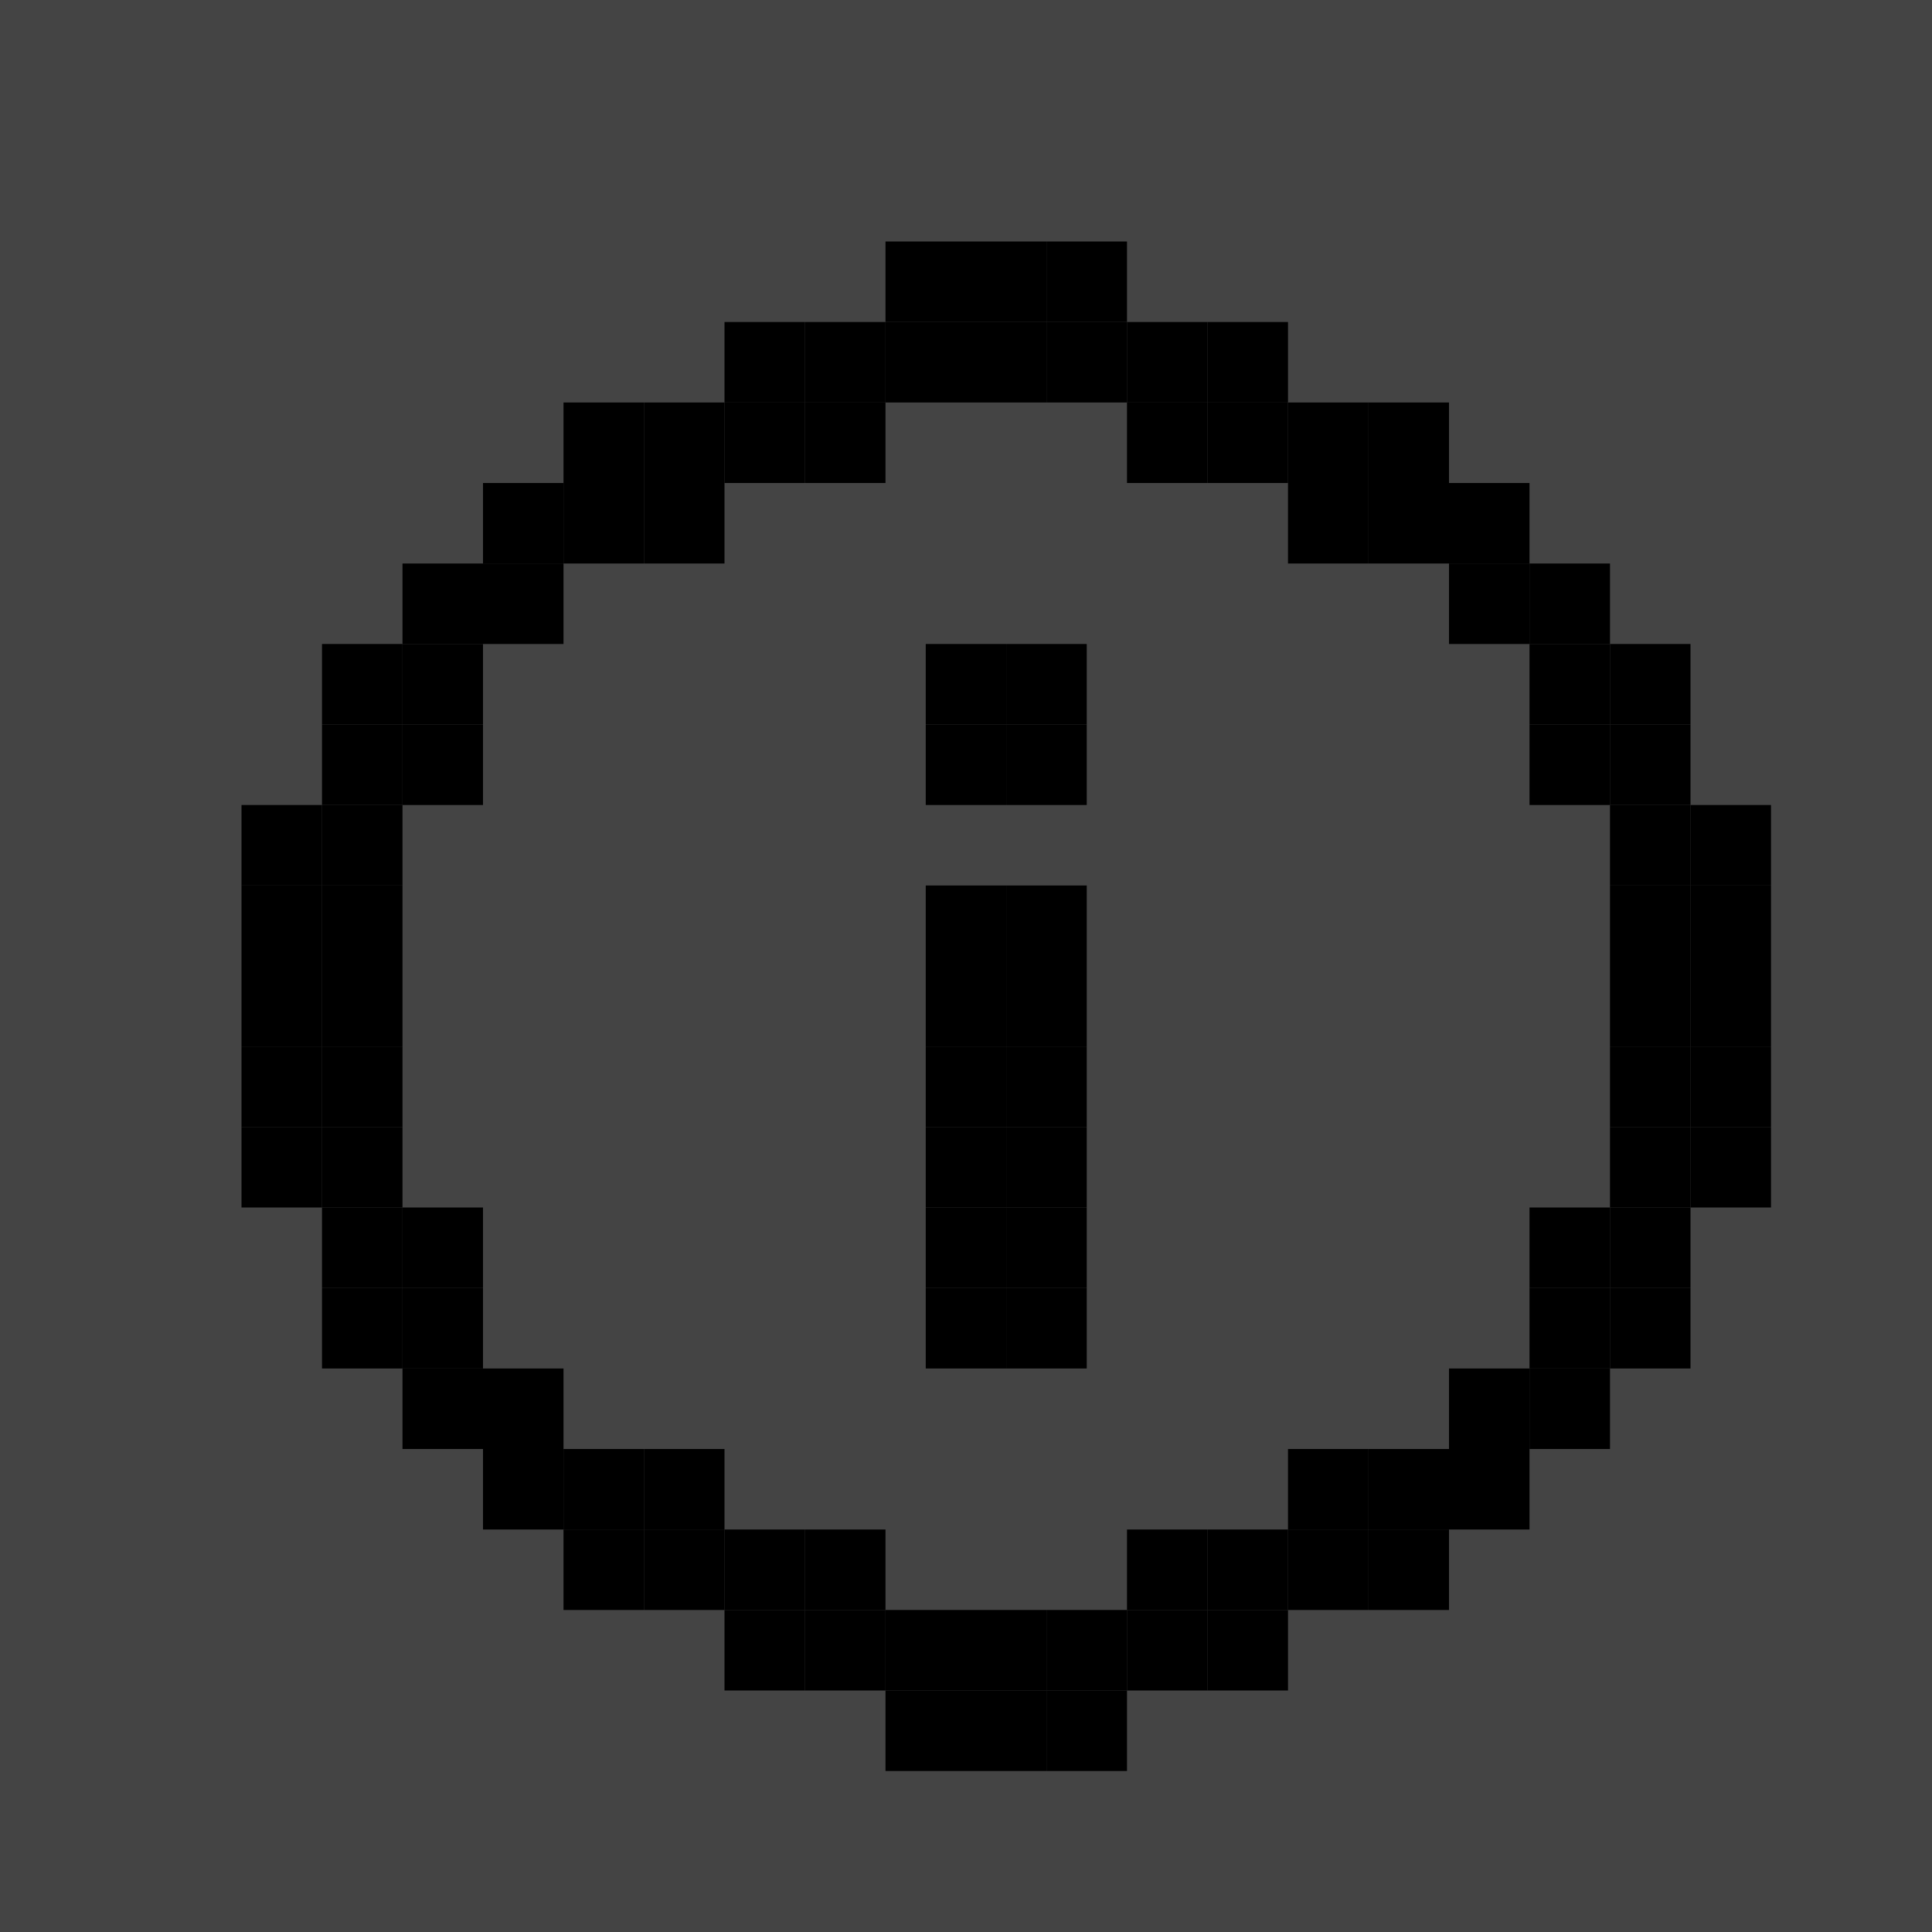
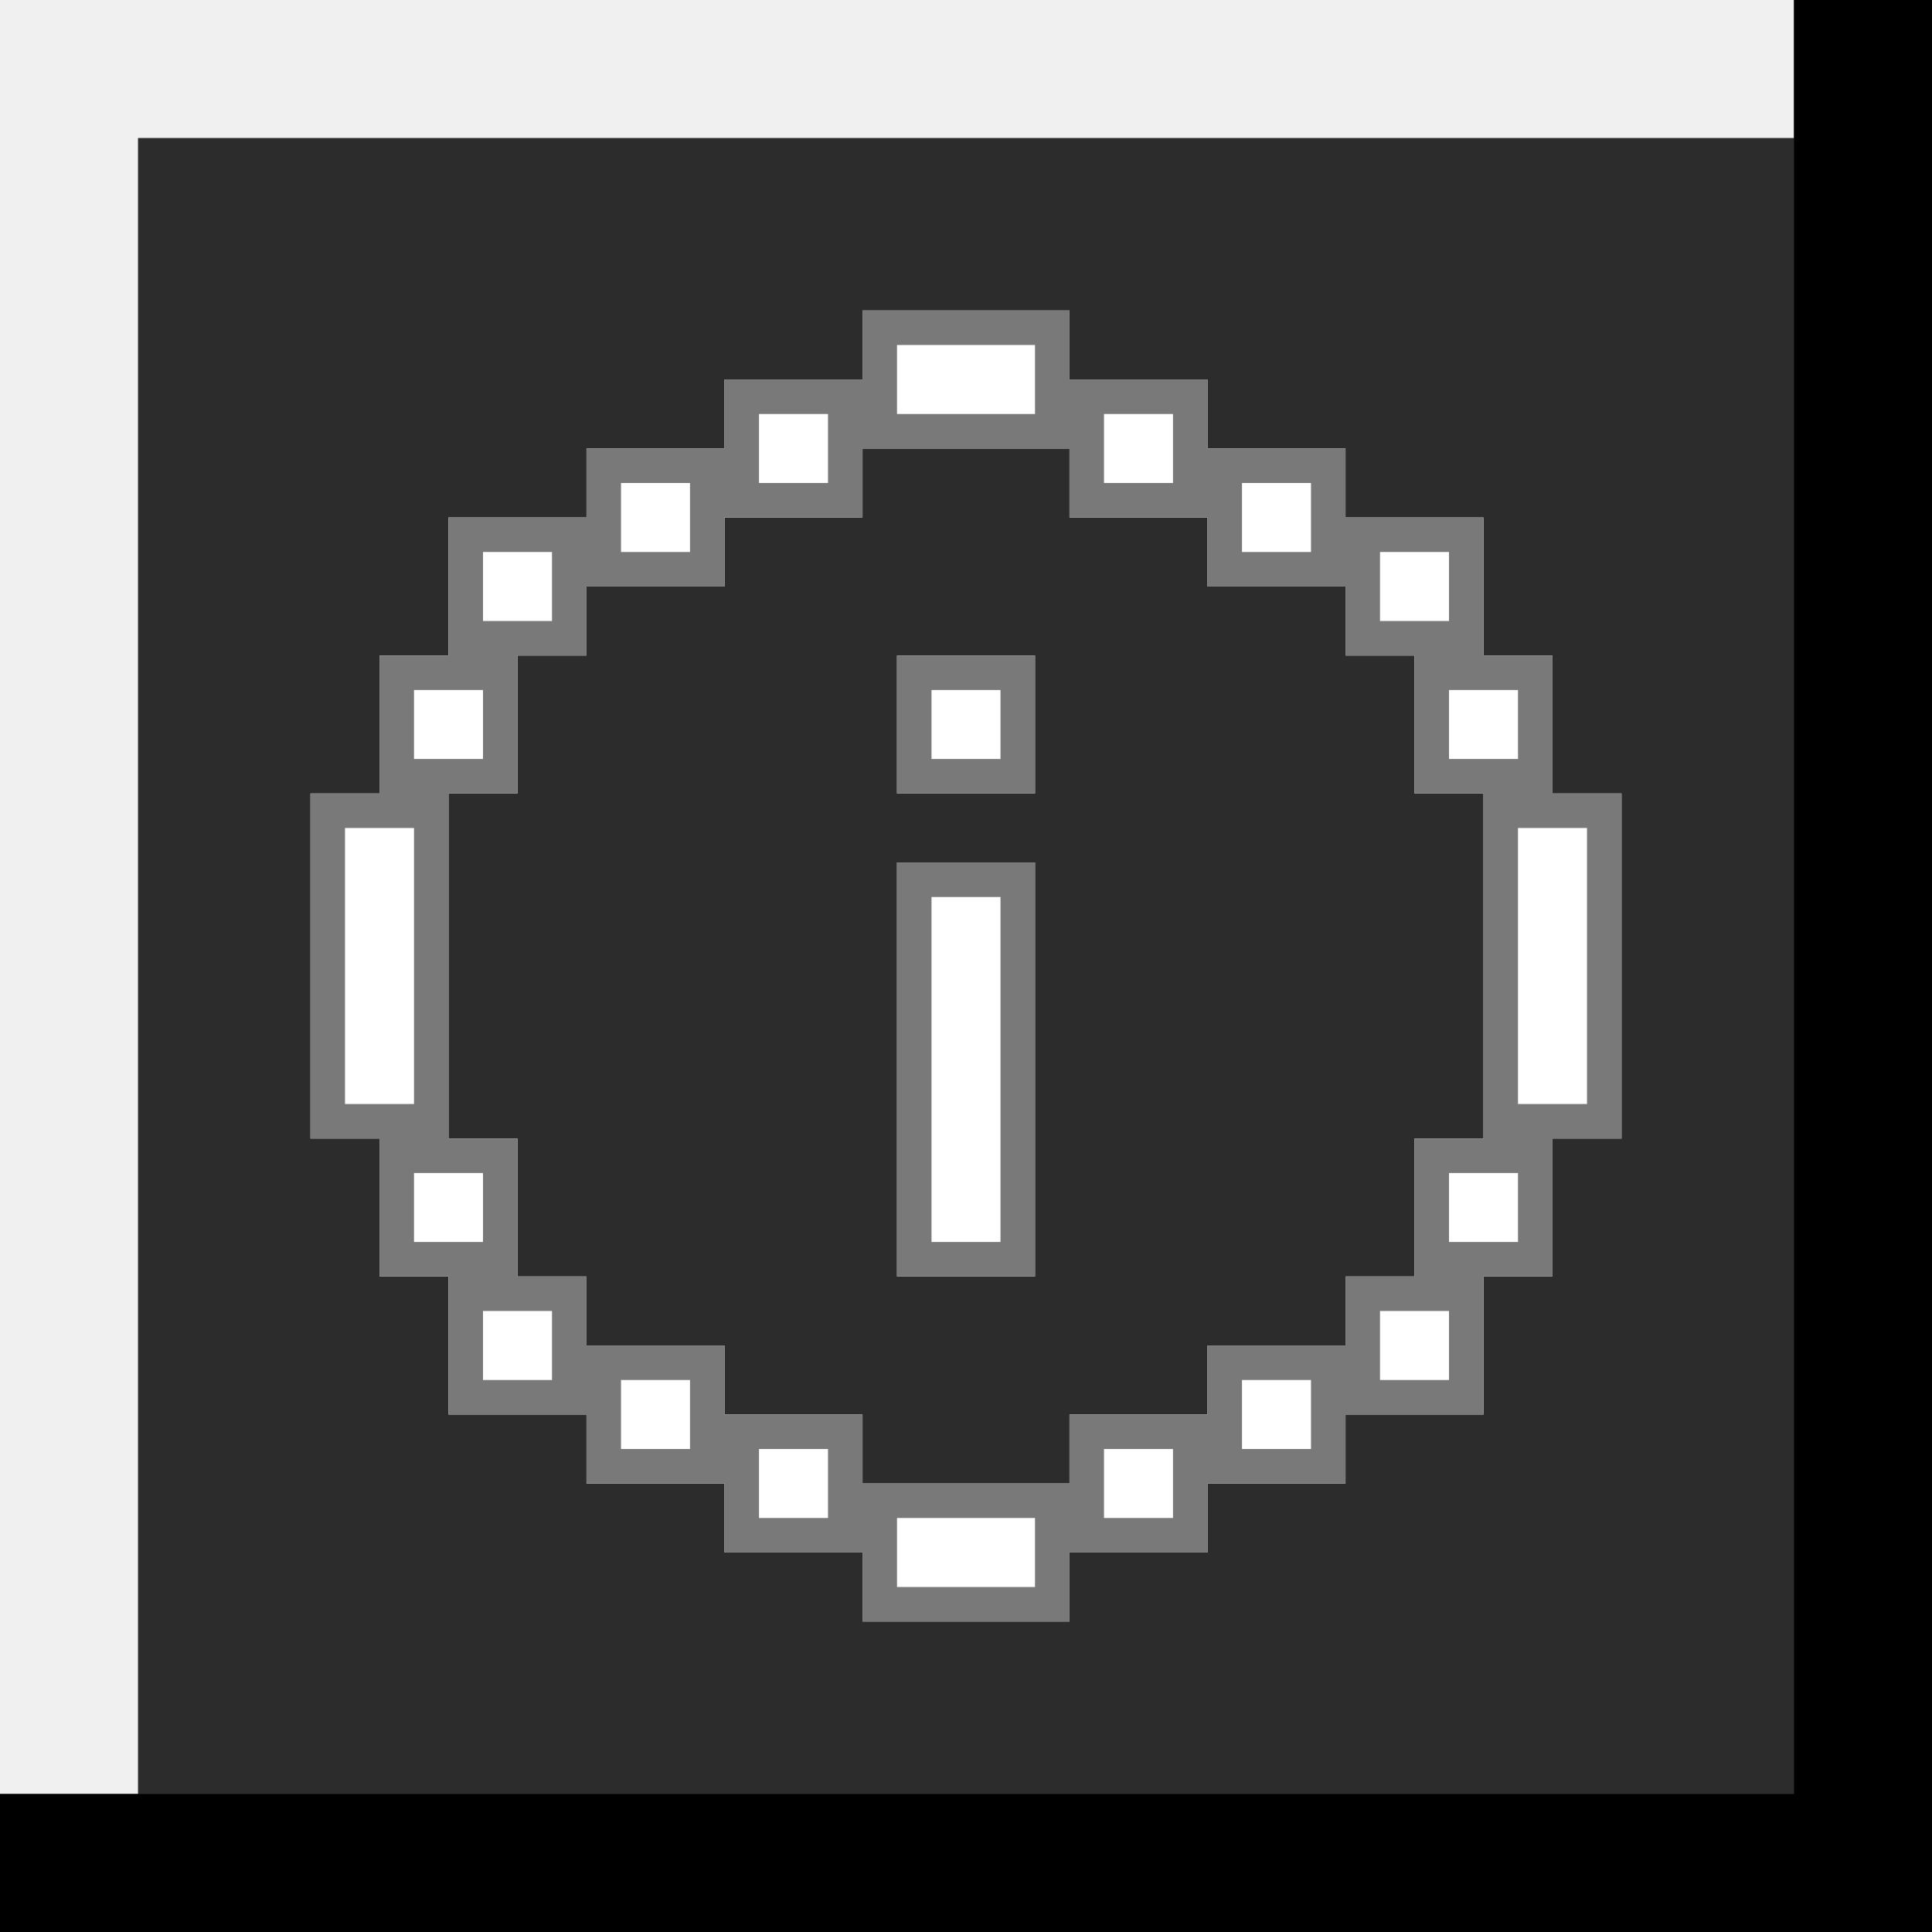
- <svg xmlns="http://www.w3.org/2000/svg" width="48" height="48" viewBox="0 0 48 48" fill="none">
-   <rect width="48" height="48" fill="#444444" />
-   <rect x="22" y="42" width="2" height="2" fill="black" />
-   <rect x="22" y="40" width="2" height="2" fill="black" />
-   <rect x="24" y="42" width="2" height="2" fill="black" />
-   <rect x="24" y="40" width="2" height="2" fill="black" />
-   <rect x="26" y="42" width="2" height="2" fill="black" />
-   <rect x="26" y="40" width="2" height="2" fill="black" />
-   <rect x="28" y="40" width="2" height="2" fill="black" />
-   <rect x="28" y="38" width="2" height="2" fill="black" />
-   <rect x="18" y="40" width="2" height="2" fill="black" />
-   <rect x="18" y="38" width="2" height="2" fill="black" />
-   <rect x="32" y="38" width="2" height="2" fill="black" />
-   <rect x="32" y="36" width="2" height="2" fill="black" />
-   <rect x="14" y="38" width="2" height="2" fill="black" />
-   <rect x="14" y="36" width="2" height="2" fill="black" />
-   <rect x="36" y="36" width="2" height="2" fill="black" />
-   <rect x="12" y="36" width="2" height="2" fill="black" />
-   <rect x="30" y="40" width="2" height="2" fill="black" />
-   <rect x="30" y="38" width="2" height="2" fill="black" />
-   <rect x="20" y="40" width="2" height="2" fill="black" />
-   <rect x="20" y="38" width="2" height="2" fill="black" />
-   <rect x="34" y="38" width="2" height="2" fill="black" />
-   <rect x="34" y="36" width="2" height="2" fill="black" />
-   <rect x="16" y="38" width="2" height="2" fill="black" />
-   <rect x="16" y="36" width="2" height="2" fill="black" />
-   <rect x="40" y="32" width="2" height="2" fill="black" />
-   <rect x="38" y="32" width="2" height="2" fill="black" />
-   <rect x="8" y="32" width="2" height="2" fill="black" />
-   <rect x="10" y="32" width="2" height="2" fill="black" />
-   <rect x="40" y="30" width="2" height="2" fill="black" />
-   <rect x="38" y="30" width="2" height="2" fill="black" />
-   <rect x="8" y="30" width="2" height="2" fill="black" />
-   <rect x="10" y="30" width="2" height="2" fill="black" />
-   <rect x="42" y="28" width="2" height="2" fill="black" />
-   <rect x="40" y="28" width="2" height="2" fill="black" />
-   <rect x="6" y="28" width="2" height="2" fill="black" />
-   <rect x="8" y="28" width="2" height="2" fill="black" />
-   <rect x="42" y="26" width="2" height="2" fill="black" />
-   <rect x="40" y="26" width="2" height="2" fill="black" />
-   <rect x="6" y="26" width="2" height="2" fill="black" />
-   <rect x="8" y="26" width="2" height="2" fill="black" />
-   <rect x="42" y="24" width="2" height="2" fill="black" />
-   <rect x="40" y="24" width="2" height="2" fill="black" />
-   <rect x="6" y="24" width="2" height="2" fill="black" />
-   <rect x="8" y="24" width="2" height="2" fill="black" />
-   <rect x="42" y="22" width="2" height="2" fill="black" />
-   <rect x="40" y="22" width="2" height="2" fill="black" />
-   <rect x="6" y="22" width="2" height="2" fill="black" />
-   <rect x="8" y="22" width="2" height="2" fill="black" />
-   <rect x="42" y="20" width="2" height="2" fill="black" />
-   <rect x="40" y="20" width="2" height="2" fill="black" />
-   <rect x="6" y="20" width="2" height="2" fill="black" />
-   <rect x="8" y="20" width="2" height="2" fill="black" />
-   <rect x="40" y="16" width="2" height="2" fill="black" />
-   <rect x="38" y="16" width="2" height="2" fill="black" />
-   <rect x="8" y="16" width="2" height="2" fill="black" />
-   <rect x="10" y="16" width="2" height="2" fill="black" />
-   <rect x="38" y="14" width="2" height="2" fill="black" />
-   <rect x="36" y="14" width="2" height="2" fill="black" />
-   <rect x="10" y="14" width="2" height="2" fill="black" />
-   <rect x="12" y="14" width="2" height="2" fill="black" />
-   <rect x="36" y="12" width="2" height="2" fill="black" />
-   <rect x="12" y="12" width="2" height="2" fill="black" />
-   <rect x="34" y="10" width="2" height="2" fill="black" />
-   <rect x="34" y="12" width="2" height="2" fill="black" />
-   <rect x="16" y="10" width="2" height="2" fill="black" />
-   <rect x="16" y="12" width="2" height="2" fill="black" />
-   <rect x="30" y="8" width="2" height="2" fill="black" />
-   <rect x="30" y="10" width="2" height="2" fill="black" />
-   <rect x="20" y="8" width="2" height="2" fill="black" />
-   <rect x="20" y="10" width="2" height="2" fill="black" />
-   <rect x="26" y="6" width="2" height="2" fill="black" />
-   <rect x="26" y="8" width="2" height="2" fill="black" />
-   <rect x="32" y="10" width="2" height="2" fill="black" />
-   <rect x="32" y="12" width="2" height="2" fill="black" />
-   <rect x="14" y="10" width="2" height="2" fill="black" />
-   <rect x="14" y="12" width="2" height="2" fill="black" />
-   <rect x="28" y="8" width="2" height="2" fill="black" />
-   <rect x="28" y="10" width="2" height="2" fill="black" />
-   <rect x="18" y="8" width="2" height="2" fill="black" />
-   <rect x="18" y="10" width="2" height="2" fill="black" />
-   <rect x="24" y="6" width="2" height="2" fill="black" />
-   <rect x="24" y="8" width="2" height="2" fill="black" />
-   <rect x="25" y="16" width="2" height="2" fill="black" />
-   <rect x="25" y="22" width="2" height="2" fill="black" />
-   <rect x="25" y="26" width="2" height="2" fill="black" />
-   <rect x="25" y="30" width="2" height="2" fill="black" />
-   <rect x="25" y="18" width="2" height="2" fill="black" />
-   <rect x="25" y="24" width="2" height="2" fill="black" />
-   <rect x="25" y="28" width="2" height="2" fill="black" />
-   <rect x="25" y="32" width="2" height="2" fill="black" />
-   <rect x="22" y="6" width="2" height="2" fill="black" />
-   <rect x="22" y="8" width="2" height="2" fill="black" />
-   <rect x="23" y="16" width="2" height="2" fill="black" />
-   <rect x="23" y="22" width="2" height="2" fill="black" />
-   <rect x="23" y="26" width="2" height="2" fill="black" />
-   <rect x="23" y="30" width="2" height="2" fill="black" />
-   <rect x="23" y="18" width="2" height="2" fill="black" />
-   <rect x="23" y="24" width="2" height="2" fill="black" />
-   <rect x="23" y="28" width="2" height="2" fill="black" />
-   <rect x="23" y="32" width="2" height="2" fill="black" />
-   <rect x="40" y="18" width="2" height="2" fill="black" />
-   <rect x="38" y="18" width="2" height="2" fill="black" />
-   <rect x="8" y="18" width="2" height="2" fill="black" />
-   <rect x="10" y="18" width="2" height="2" fill="black" />
-   <rect x="38" y="34" width="2" height="2" fill="black" />
-   <rect x="36" y="34" width="2" height="2" fill="black" />
-   <rect x="10" y="34" width="2" height="2" fill="black" />
-   <rect x="12" y="34" width="2" height="2" fill="black" />
+ <svg xmlns="http://www.w3.org/2000/svg" width="56" height="56" viewBox="0 0 56 56" fill="none">
+   <g clip-path="url(#clip0_399_33095)">
+     <rect width="56" height="56" fill="#2C2C2C" />
+     <path fill-rule="evenodd" clip-rule="evenodd" d="M4 0H2.38419e-06L0 52H4L4 4H52V0H4Z" fill="#F0F0F0" />
+     <path fill-rule="evenodd" clip-rule="evenodd" d="M56 52L56 0H52L52 52H0V56H56L56 52Z" fill="black" />
+     <mask id="path-3-inside-1_399_33095" fill="white">
+       <path fill-rule="evenodd" clip-rule="evenodd" d="M26 19H28H30V21V23H28H26V21V19ZM30 25H28H26V27V29V31V33V35V37H28H30V35V33V31V29V27V25Z" />
+     </mask>
+     <path fill-rule="evenodd" clip-rule="evenodd" d="M26 19H28H30V21V23H28H26V21V19ZM30 25H28H26V27V29V31V33V35V37H28H30V35V33V31V29V27V25Z" fill="white" />
+     <path d="M26 19V18H25V19H26ZM30 19H31V18H30V19ZM30 23V24H31V23H30ZM26 23H25V24H26V23ZM30 25H31V24H30V25ZM26 25V24H25V25H26ZM26 37H25V38H26V37ZM30 37V38H31V37H30ZM28 18H26V20H28V18ZM30 18H28V20H30V18ZM31 21V19H29V21H31ZM31 23V21H29V23H31ZM28 24H30V22H28V24ZM26 24H28V22H26V24ZM25 21V23H27V21H25ZM25 19V21H27V19H25ZM28 26H30V24H28V26ZM26 26H28V24H26V26ZM27 27V25H25V27H27ZM27 29V27H25V29H27ZM27 31V29H25V31H27ZM27 33V31H25V33H27ZM27 35V33H25V35H27ZM27 37V35H25V37H27ZM28 36H26V38H28V36ZM30 36H28V38H30V36ZM29 35V37H31V35H29ZM29 33V35H31V33H29ZM29 31V33H31V31H29ZM29 29V31H31V29H29ZM29 27V29H31V27H29ZM29 25V27H31V25H29Z" fill="#797979" mask="url(#path-3-inside-1_399_33095)" />
+     <mask id="path-5-inside-2_399_33095" fill="white">
+       <path fill-rule="evenodd" clip-rule="evenodd" d="M29 9H31V11H33H35V13H37H39V15H41H43V17V19H45V21V23H47V25V27V29V31V33H45V35V37H43V39V41H41H39V43H37H35V45H33H31V47H29H27H25V45H23H21V43H19H17V41H15H13V39V37H11V35V33H9V31V29V27V25V23H11V21V19H13V17V15H15H17V13H19H21V11H23H25V9H27H29ZM15 35V37H17V39H19H21V41H23H25V43H27H29H31V41H33H35V39H37H39V37H41V35V33H43V31V29V27V25V23H41V21V19H39V17H37H35V15H33H31V13H29H27H25V15H23H21V17H19H17V19H15V21V23H13V25V27V29V31V33H15V35Z" />
+     </mask>
+     <path fill-rule="evenodd" clip-rule="evenodd" d="M29 9H31V11H33H35V13H37H39V15H41H43V17V19H45V21V23H47V25V27V29V31V33H45V35V37H43V39V41H41H39V43H37H35V45H33H31V47H29H27H25V45H23H21V43H19H17V41H15H13V39V37H11V35V33H9V31V29V27V25V23H11V21V19H13V17V15H15H17V13H19H21V11H23H25V9H27H29ZM15 35V37H17V39H19H21V41H23H25V43H27H29H31V41H33H35V39H37H39V37H41V35V33H43V31V29V27V25V23H41V21V19H39V17H37H35V15H33H31V13H29H27H25V15H23H21V17H19H17V19H15V21V23H13V25V27V29V31V33H15V35Z" fill="white" />
+     <path d="M31 9H32V8H31V9ZM31 11H30V12H31V11ZM35 11H36V10H35V11ZM35 13H34V14H35V13ZM39 13H40V12H39V13ZM39 15H38V16H39V15ZM43 15H44V14H43V15ZM43 19H42V20H43V19ZM45 19H46V18H45V19ZM45 23H44V24H45V23ZM47 23H48V22H47V23ZM47 33V34H48V33H47ZM45 33V32H44V33H45ZM45 37V38H46V37H45ZM43 37V36H42V37H43ZM43 41V42H44V41H43ZM39 41V40H38V41H39ZM39 43V44H40V43H39ZM35 43V42H34V43H35ZM35 45V46H36V45H35ZM31 45V44H30V45H31ZM31 47V48H32V47H31ZM25 47H24V48H25V47ZM25 45H26V44H25V45ZM21 45H20V46H21V45ZM21 43H22V42H21V43ZM17 43H16V44H17V43ZM17 41H18V40H17V41ZM13 41H12V42H13V41ZM13 37H14V36H13V37ZM11 37H10V38H11V37ZM11 33H12V32H11V33ZM9 33H8V34H9V33ZM9 23V22H8V23H9ZM11 23V24H12V23H11ZM11 19V18H10V19H11ZM13 19V20H14V19H13ZM13 15V14H12V15H13ZM17 15V16H18V15H17ZM17 13V12H16V13H17ZM21 13V14H22V13H21ZM21 11V10H20V11H21ZM25 11V12H26V11H25ZM25 9V8H24V9H25ZM15 37H14V38H15V37ZM17 37H18V36H17V37ZM17 39H16V40H17V39ZM21 39H22V38H21V39ZM21 41H20V42H21V41ZM25 41H26V40H25V41ZM25 43H24V44H25V43ZM31 43V44H32V43H31ZM31 41V40H30V41H31ZM35 41V42H36V41H35ZM35 39V38H34V39H35ZM39 39V40H40V39H39ZM39 37V36H38V37H39ZM41 37V38H42V37H41ZM41 33V32H40V33H41ZM43 33V34H44V33H43ZM43 23H44V22H43V23ZM41 23H40V24H41V23ZM41 19H42V18H41V19ZM39 19H38V20H39V19ZM39 17H40V16H39V17ZM35 17H34V18H35V17ZM35 15H36V14H35V15ZM31 15H30V16H31V15ZM31 13H32V12H31V13ZM25 13V12H24V13H25ZM25 15V16H26V15H25ZM21 15V14H20V15H21ZM21 17V18H22V17H21ZM17 17V16H16V17H17ZM17 19V20H18V19H17ZM15 19V18H14V19H15ZM15 23V24H16V23H15ZM13 23V22H12V23H13ZM13 33H12V34H13V33ZM15 33H16V32H15V33ZM31 8H29V10H31V8ZM32 11V9H30V11H32ZM33 10H31V12H33V10ZM35 10H33V12H35V10ZM36 13V11H34V13H36ZM37 12H35V14H37V12ZM39 12H37V14H39V12ZM40 15V13H38V15H40ZM41 14H39V16H41V14ZM43 14H41V16H43V14ZM44 17V15H42V17H44ZM44 19V17H42V19H44ZM45 18H43V20H45V18ZM46 21V19H44V21H46ZM46 23V21H44V23H46ZM47 22H45V24H47V22ZM48 25V23H46V25H48ZM48 27V25H46V27H48ZM48 29V27H46V29H48ZM48 31V29H46V31H48ZM48 33V31H46V33H48ZM45 34H47V32H45V34ZM46 35V33H44V35H46ZM46 37V35H44V37H46ZM43 38H45V36H43V38ZM44 39V37H42V39H44ZM44 41V39H42V41H44ZM41 42H43V40H41V42ZM39 42H41V40H39V42ZM40 43V41H38V43H40ZM37 44H39V42H37V44ZM35 44H37V42H35V44ZM36 45V43H34V45H36ZM33 46H35V44H33V46ZM31 46H33V44H31V46ZM32 47V45H30V47H32ZM29 48H31V46H29V48ZM27 48H29V46H27V48ZM25 48H27V46H25V48ZM24 45V47H26V45H24ZM23 46H25V44H23V46ZM21 46H23V44H21V46ZM20 43V45H22V43H20ZM19 44H21V42H19V44ZM17 44H19V42H17V44ZM16 41V43H18V41H16ZM15 42H17V40H15V42ZM13 42H15V40H13V42ZM12 39V41H14V39H12ZM12 37V39H14V37H12ZM11 38H13V36H11V38ZM10 35V37H12V35H10ZM10 33V35H12V33H10ZM9 34H11V32H9V34ZM8 31V33H10V31H8ZM8 29V31H10V29H8ZM8 27V29H10V27H8ZM8 25V27H10V25H8ZM8 23V25H10V23H8ZM11 22H9V24H11V22ZM10 21V23H12V21H10ZM10 19V21H12V19H10ZM13 18H11V20H13V18ZM12 17V19H14V17H12ZM12 15V17H14V15H12ZM15 14H13V16H15V14ZM17 14H15V16H17V14ZM16 13V15H18V13H16ZM19 12H17V14H19V12ZM21 12H19V14H21V12ZM20 11V13H22V11H20ZM23 10H21V12H23V10ZM25 10H23V12H25V10ZM24 9V11H26V9H24ZM27 8H25V10H27V8ZM29 8H27V10H29V8ZM16 37V35H14V37H16ZM15 38H17V36H15V38ZM16 37V39H18V37H16ZM19 38H17V40H19V38ZM21 38H19V40H21V38ZM22 41V39H20V41H22ZM23 40H21V42H23V40ZM25 40H23V42H25V40ZM26 43V41H24V43H26ZM27 42H25V44H27V42ZM29 42H27V44H29V42ZM31 42H29V44H31V42ZM30 41V43H32V41H30ZM33 40H31V42H33V40ZM35 40H33V42H35V40ZM34 39V41H36V39H34ZM37 38H35V40H37V38ZM39 38H37V40H39V38ZM38 37V39H40V37H38ZM41 36H39V38H41V36ZM40 35V37H42V35H40ZM40 33V35H42V33H40ZM43 32H41V34H43V32ZM42 31V33H44V31H42ZM42 29V31H44V29H42ZM42 27V29H44V27H42ZM42 25V27H44V25H42ZM42 23V25H44V23H42ZM41 24H43V22H41V24ZM40 21V23H42V21H40ZM40 19V21H42V19H40ZM39 20H41V18H39V20ZM38 17V19H40V17H38ZM37 18H39V16H37V18ZM35 18H37V16H35V18ZM34 15V17H36V15H34ZM33 16H35V14H33V16ZM31 16H33V14H31V16ZM30 13V15H32V13H30ZM29 14H31V12H29V14ZM27 14H29V12H27V14ZM25 14H27V12H25V14ZM26 15V13H24V15H26ZM23 16H25V14H23V16ZM21 16H23V14H21V16ZM22 17V15H20V17H22ZM19 18H21V16H19V18ZM17 18H19V16H17V18ZM18 19V17H16V19H18ZM15 20H17V18H15V20ZM16 21V19H14V21H16ZM16 23V21H14V23H16ZM13 24H15V22H13V24ZM14 25V23H12V25H14ZM14 27V25H12V27H14ZM14 29V27H12V29H14ZM14 31V29H12V31H14ZM14 33V31H12V33H14ZM15 32H13V34H15V32ZM16 35V33H14V35H16Z" fill="#797979" mask="url(#path-5-inside-2_399_33095)" />
+   </g>
+   <defs>
+     <clipPath id="clip0_399_33095">
+       <rect width="56" height="56" fill="white" />
+     </clipPath>
+   </defs>
</svg>
